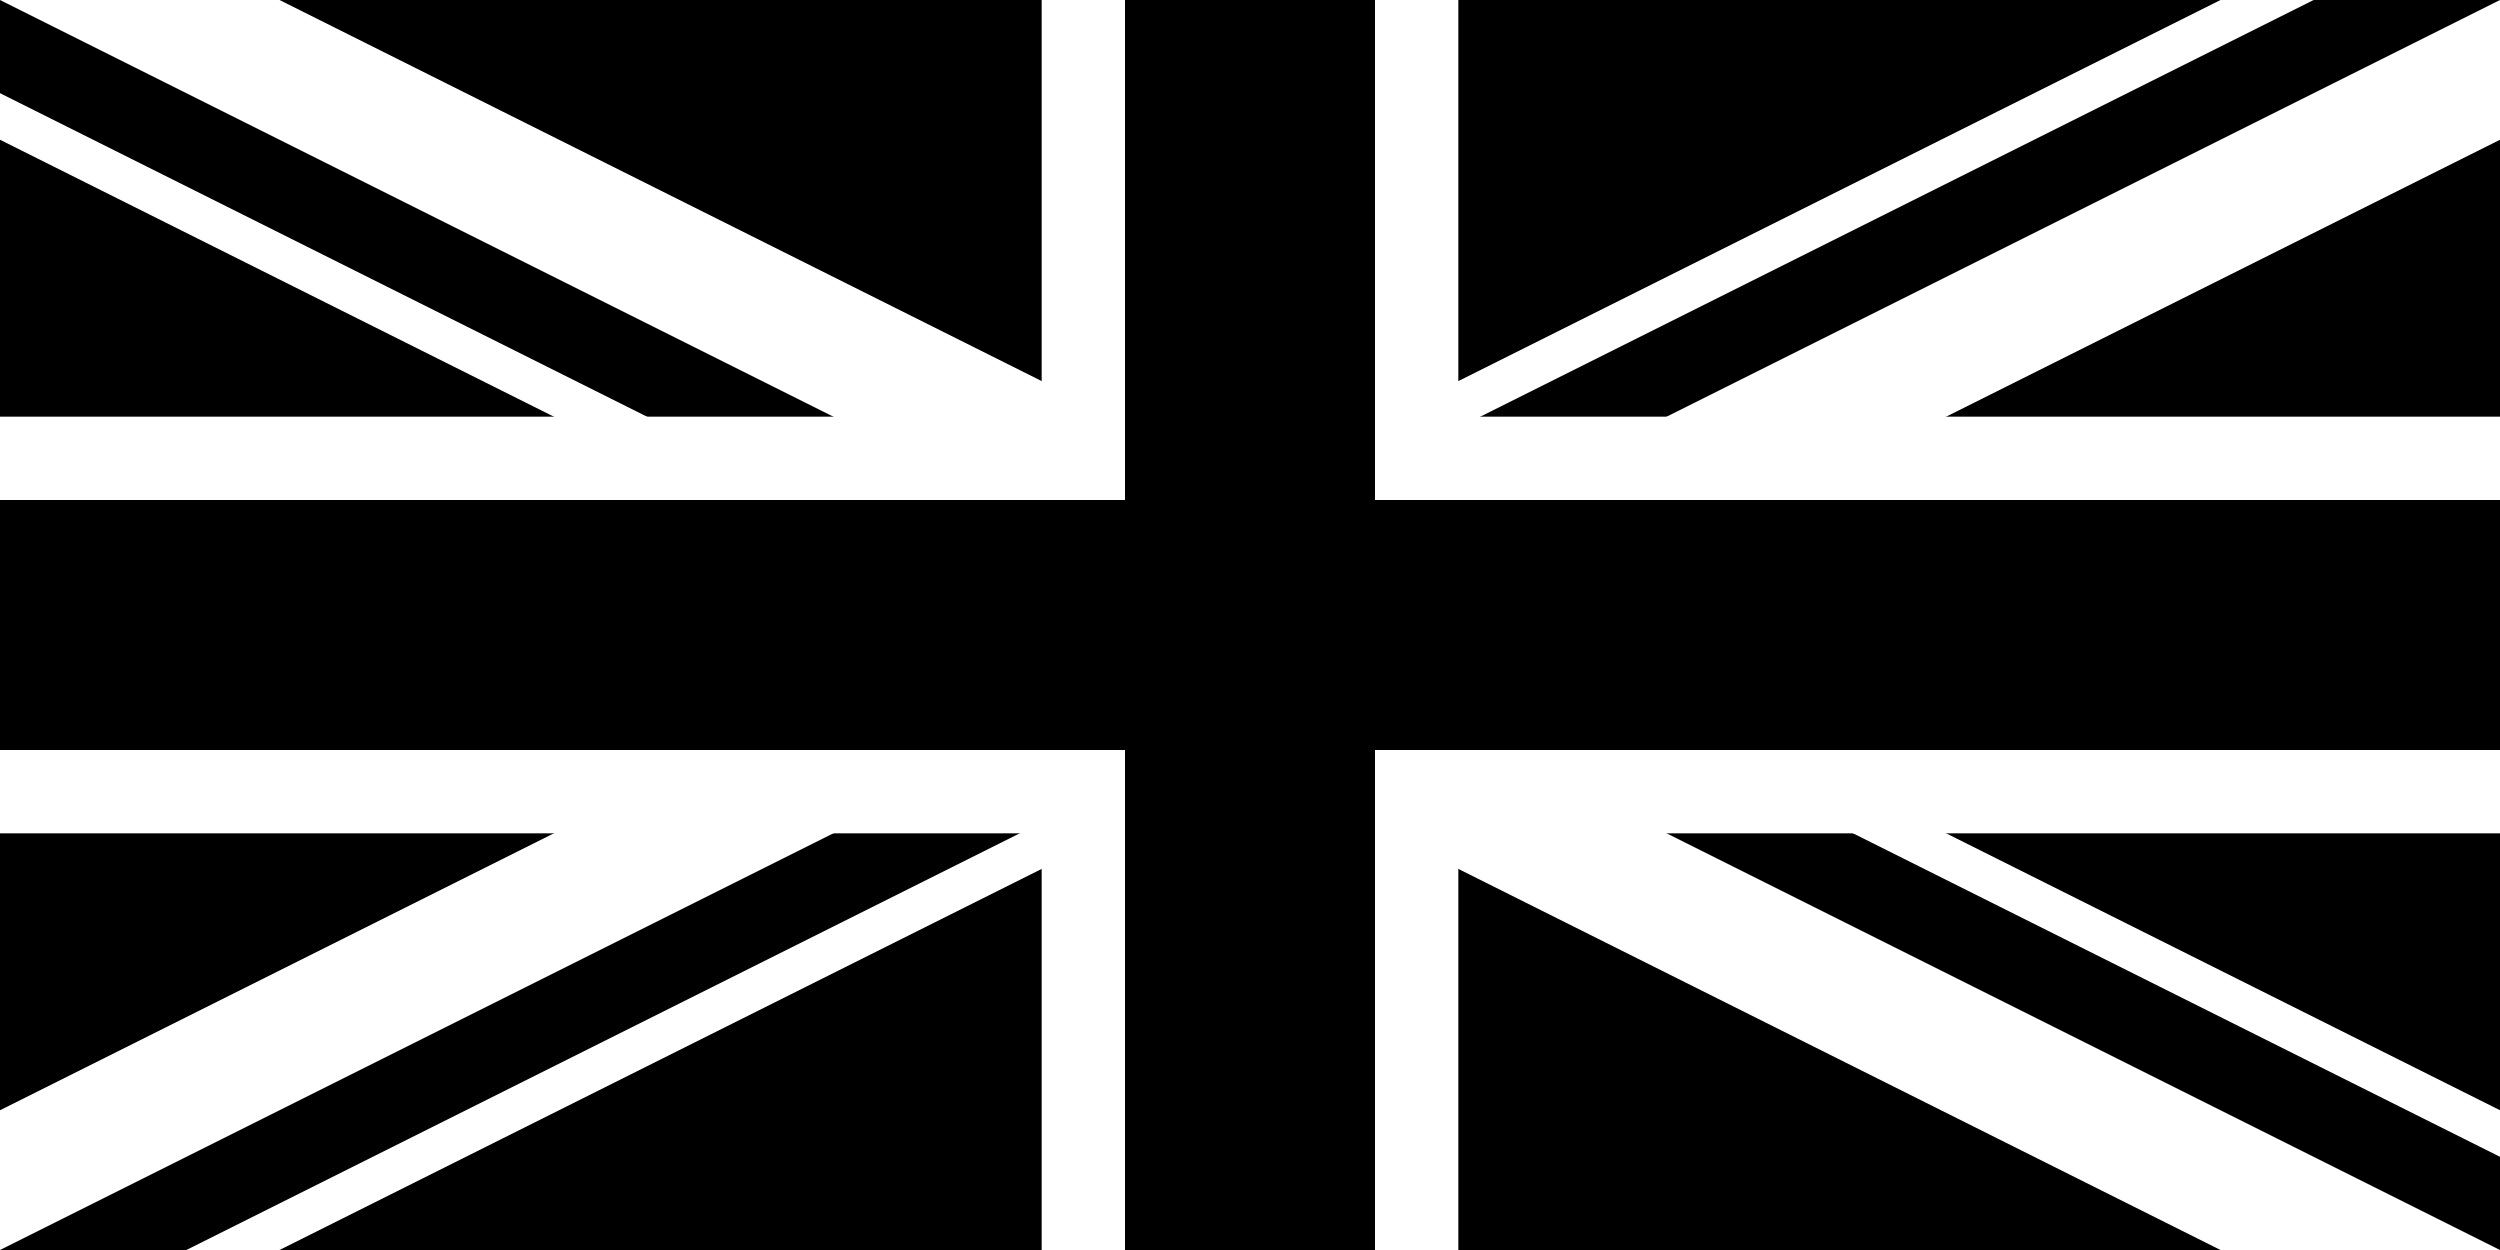
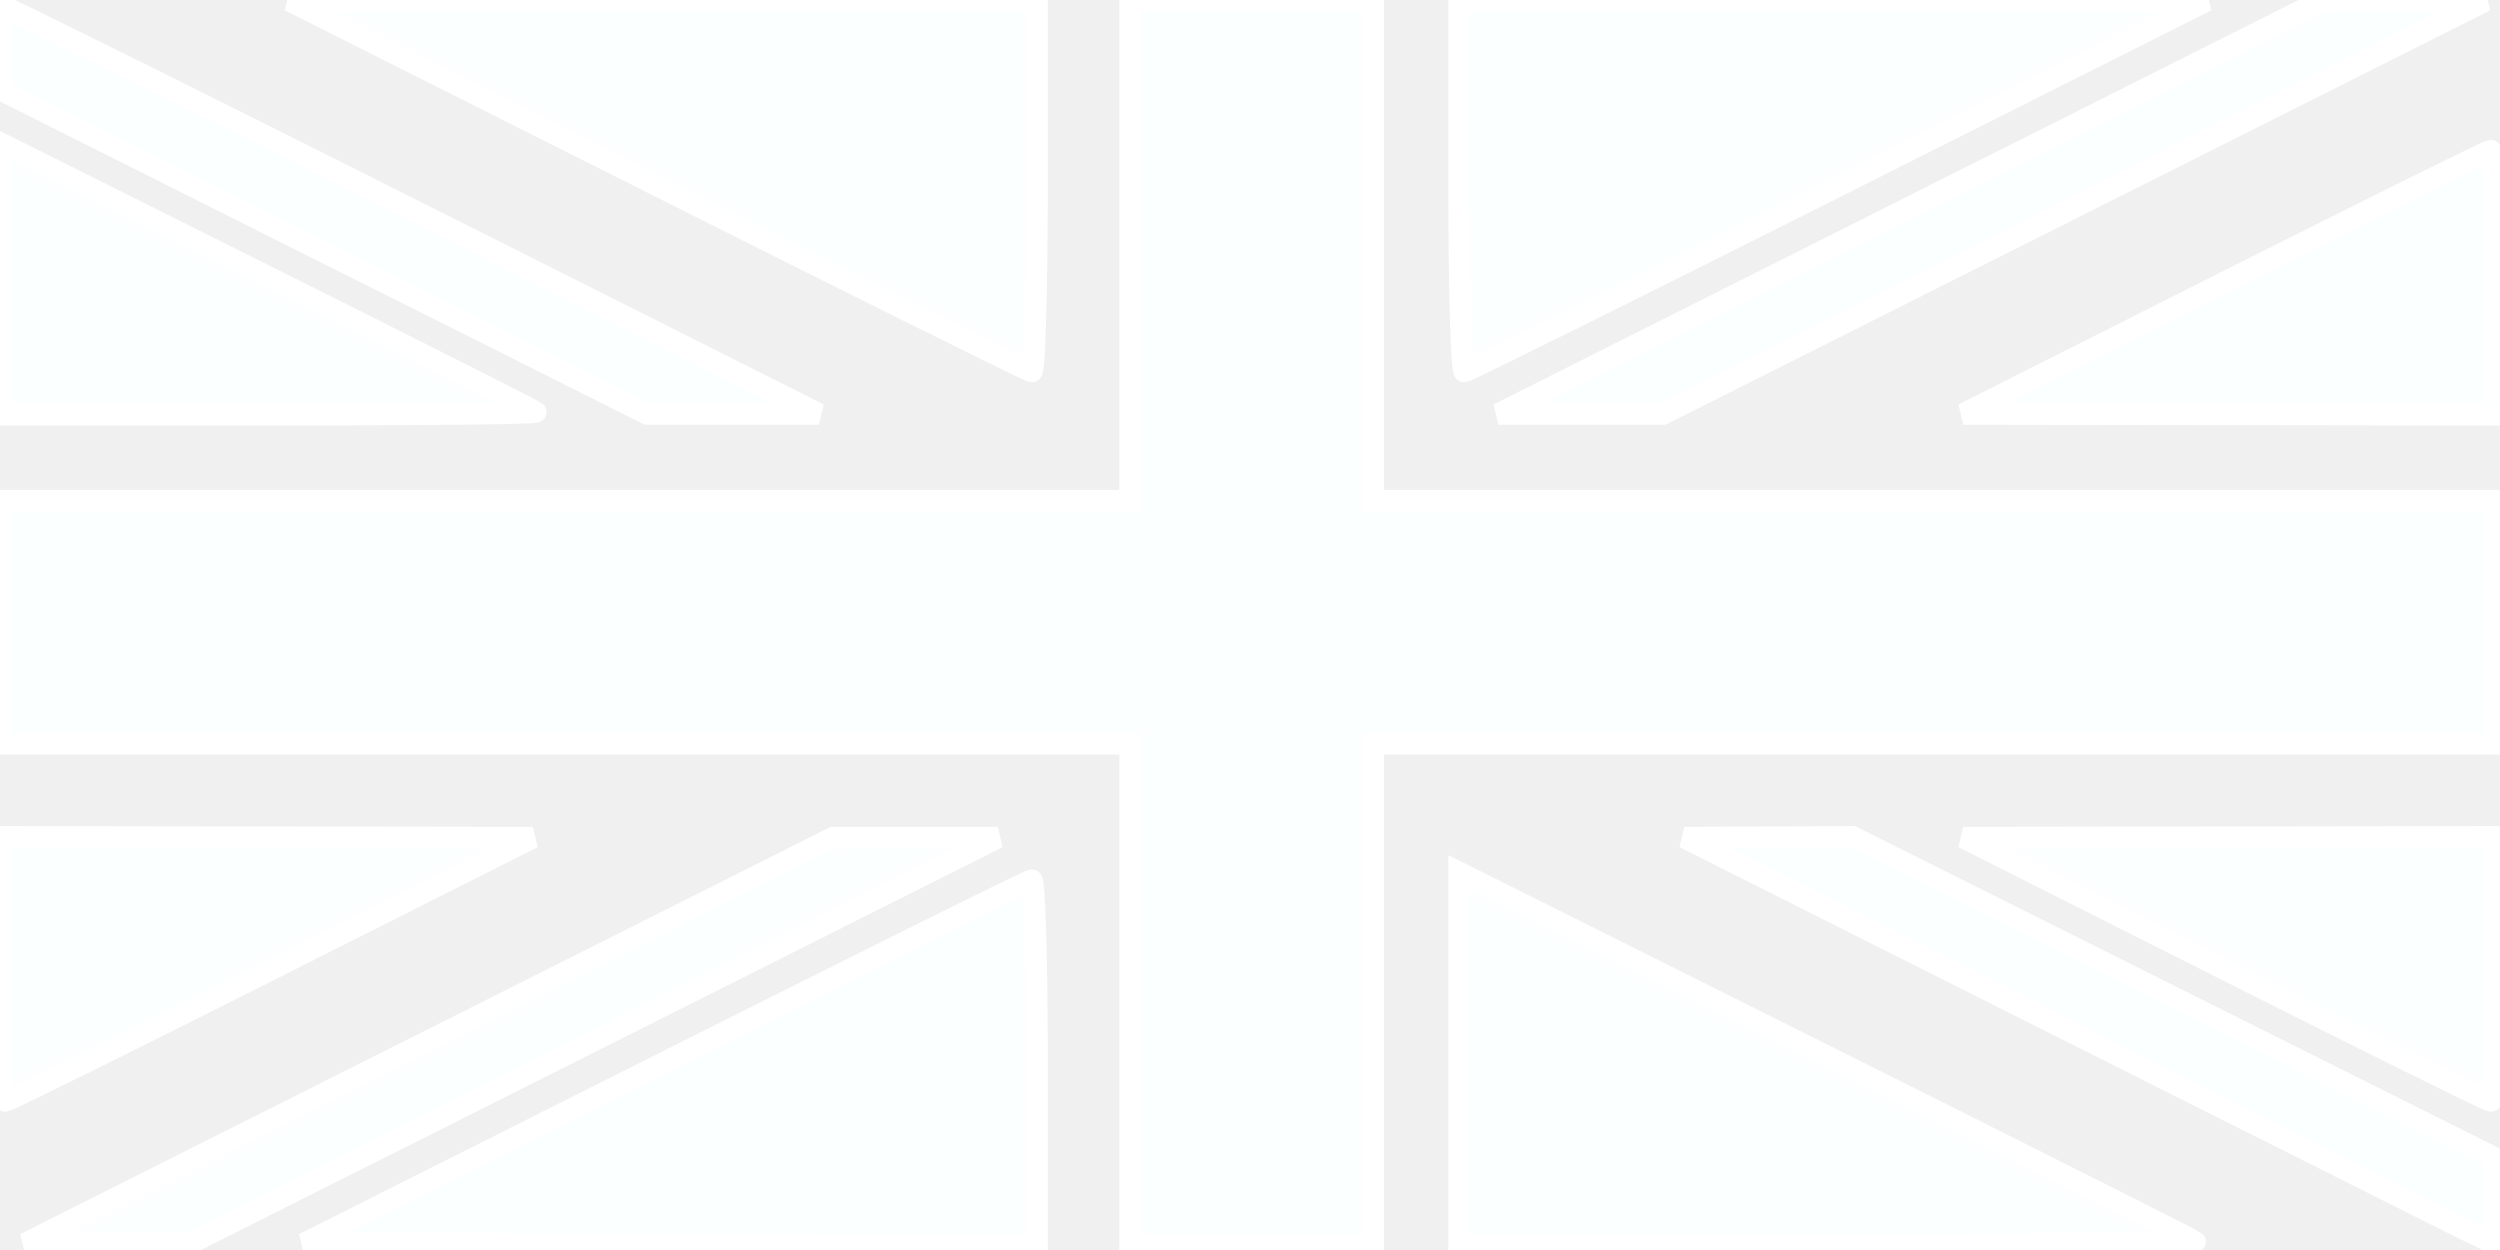
<svg xmlns="http://www.w3.org/2000/svg" viewBox="0 0 60 30" width="1200" height="600" version="1.1" id="svg20">
  <defs id="defs24" />
  <clipPath id="s">
    <path d="M0,0 v30 h60 v-30 z" id="path2" />
  </clipPath>
  <clipPath id="t">
    <path d="M30,15 h30 v15 z v15 h-30 z h-30 v-15 z v-15 h30 z" id="path5" />
  </clipPath>
-   <g clip-path="url(#s)" id="g18">
-     <path d="M 0,0 V 30 H 60 V 0 Z" id="path8" style="fill:#000000;fill-opacity:1" />
-     <path d="M 0,0 60,30 M 60,0 0,30" id="path10" style="stroke:#ffffff;stroke-width:6" />
-     <path d="M 0,0 60,30 M 60,0 0,30" clip-path="url(#t)" id="path12" style="stroke:#000000;stroke-width:4;stroke-opacity:1" />
-     <path d="M 30,0 V 30 M 0,15 h 60" id="path14" style="stroke:#ffffff;stroke-width:10" />
-     <path d="M 30,0 V 30 M 0,15 h 60" id="path16" style="stroke:#000000;stroke-width:6;stroke-opacity:1" />
+   <g clip-path="url(#s)" id="g18" style="display:inline">
+     <path d="M 0,0 V 30 H 60 V 0 Z" id="path8" style="display:none;fill:#ffffff;fill-opacity:1" />
+     <path d="M 0,0 60,30 M 60,0 0,30" id="path10" style="display:none;stroke:#ffffff;stroke-width:6" />
+     <path d="M 0,0 60,30 M 60,0 0,30" clip-path="url(#t)" id="path12" style="display:none;stroke:#000000;stroke-width:4;stroke-opacity:1" />
+     <path d="M 30,0 V 30 M 0,15 h 60" id="path14" style="display:none;stroke:#ffffff;stroke-width:10" />
+     <path d="M 30,0 V 30 M 0,15 h 60" id="path16" style="display:none;fill:#550000;stroke:#000000;stroke-width:6;stroke-opacity:1" />
+     <path style="display:inline;fill:#fcffff;stroke:#ffffff;stroke-width:10.299;fill-opacity:1" d="M 315.838,89.258 139.037,0.376 318.412,0.188 497.787,0 v 89.258 c 0,49.092 -1.159,89.174 -2.575,89.071 -1.416,-0.103 -82.135,-40.185 -179.375,-89.071 z" id="path563" transform="scale(0.05)" />
+     <path style="display:inline;fill:#fcffff;stroke:#ffffff;stroke-width:10.299;fill-opacity:1" d="M 700.335,89.258 V 0 L 879.711,0.188 1059.086,0.376 882.285,89.258 c -97.24,48.886 -177.959,88.967 -179.375,89.071 -1.416,0.103 -2.575,-39.979 -2.575,-89.071 z" id="path565" transform="scale(0.05)" />
+     <path style="display:inline;fill:#fcffff;stroke:#ffffff;stroke-width:10.299;fill-opacity:1" d="m 1067.668,135.604 c 68.918,-34.726 126.464,-63.222 127.88,-63.324 1.416,-0.103 2.575,28.393 2.575,63.324 v 63.511 l -127.88,-0.187 -127.88,-0.187 z" id="path567" transform="scale(0.05)" />
+     <path style="display:inline;fill:#fcffff;stroke:#ffffff;stroke-width:10.299;fill-opacity:1" d="M 542.417,477.189 V 357.034 H 271.208 0 V 298.672 240.311 H 271.208 542.417 V 120.156 0 h 58.361 58.361 V 120.156 240.311 H 928.631 1198.123 v 58.361 58.361 H 928.631 659.139 v 120.156 120.156 h -58.361 -58.361 z" id="path569" transform="scale(0.05)" />
+     <path style="display:inline;fill:#fcffff;stroke:#ffffff;stroke-width:10.299;fill-opacity:1" d="M 916.615,99.557 1114.014,0.376 h 39.48 39.48 L 995.575,99.557 798.176,198.739 h -39.48 -39.48 z" id="path571" transform="scale(0.05)" />
+     <path style="display:inline;fill:#fcffff;stroke:#ffffff;stroke-width:10.299;fill-opacity:1" d="m 700.335,508.08 v -89.265 l 175.942,87.927 c 96.768,48.36 176.586,88.529 177.373,89.265 0.787,0.736 -78.387,1.338 -175.942,1.338 H 700.335 Z" id="path573" transform="scale(0.05)" />
+     <path style="display:inline;fill:#fcffff;stroke:#ffffff;stroke-width:10.299;fill-opacity:1" d="m 319.271,509.803 c 95.352,-47.942 174.526,-87.251 175.942,-87.354 1.416,-0.103 2.575,39.206 2.575,87.354 v 87.542 l -175.942,-0.188 -175.942,-0.188 z" id="path575" transform="scale(0.05)" />
+     <path style="display:inline;fill:#fcffff;stroke:#ffffff;stroke-width:10.299;fill-opacity:1" d="m 0,465.174 v -63.511 l 127.88,0.187 127.88,0.187 -125.305,63.138 C 61.537,499.9 3.991,528.395 2.575,528.498 1.159,528.601 0,500.105 0,465.174 Z" id="path577" transform="scale(0.05)" />
+     <path style="display:inline;fill:#fcffff;stroke:#ffffff;stroke-width:10.299;fill-opacity:1" d="m 205.981,499.504 193.965,-97.465 h 39.48 39.48 L 284.94,499.504 90.975,596.969 H 51.495 12.016 Z" id="path579" transform="scale(0.05)" />
+     <path style="display:inline;fill:#fcffff;stroke:#ffffff;stroke-width:10.299;fill-opacity:1" d="M 155.344,120.839 0,42.948 V 23.191 C 0,12.324 1.159,3.518 2.575,3.621 3.991,3.724 92.434,47.668 199.115,101.274 l 193.965,97.465 -41.196,-0.005 -41.196,-0.005 -155.344,-77.891 z" id="path581" transform="scale(0.05)" />
+     <path style="display:inline;fill:#fcffff;stroke:#ffffff;stroke-width:10.299;fill-opacity:1" d="M 0,133.879 V 68.642 l 127.88,63.9 c 70.334,35.145 128.524,64.501 129.31,65.236 0.787,0.735 -56.759,1.337 -127.88,1.337 H 0 Z" id="path583" transform="scale(0.05)" />
+     <path style="display:inline;fill:#fcffff;stroke:#ffffff;stroke-width:10.299;fill-opacity:1" d="M 1067.668,465.174 942.363,402.036 l 127.88,-0.187 127.88,-0.187 v 63.511 c 0,34.931 -1.159,63.427 -2.575,63.324 -1.416,-0.103 -58.962,-28.599 -127.88,-63.324 z" id="path585" transform="scale(0.05)" />
+     <path style="display:inline;fill:#fcffff;stroke:#ffffff;stroke-width:10.299;fill-opacity:1" d="m 1002.441,499.504 -193.965,-97.465 40.353,-0.188 40.353,-0.188 154.471,77.25 154.471,77.25 v 20.591 c 0,11.325 -0.386,20.506 -0.858,20.403 -0.472,-0.103 -88.143,-44.047 -194.824,-97.653 z" id="path587" transform="scale(0.05)" />
  </g>
</svg>
